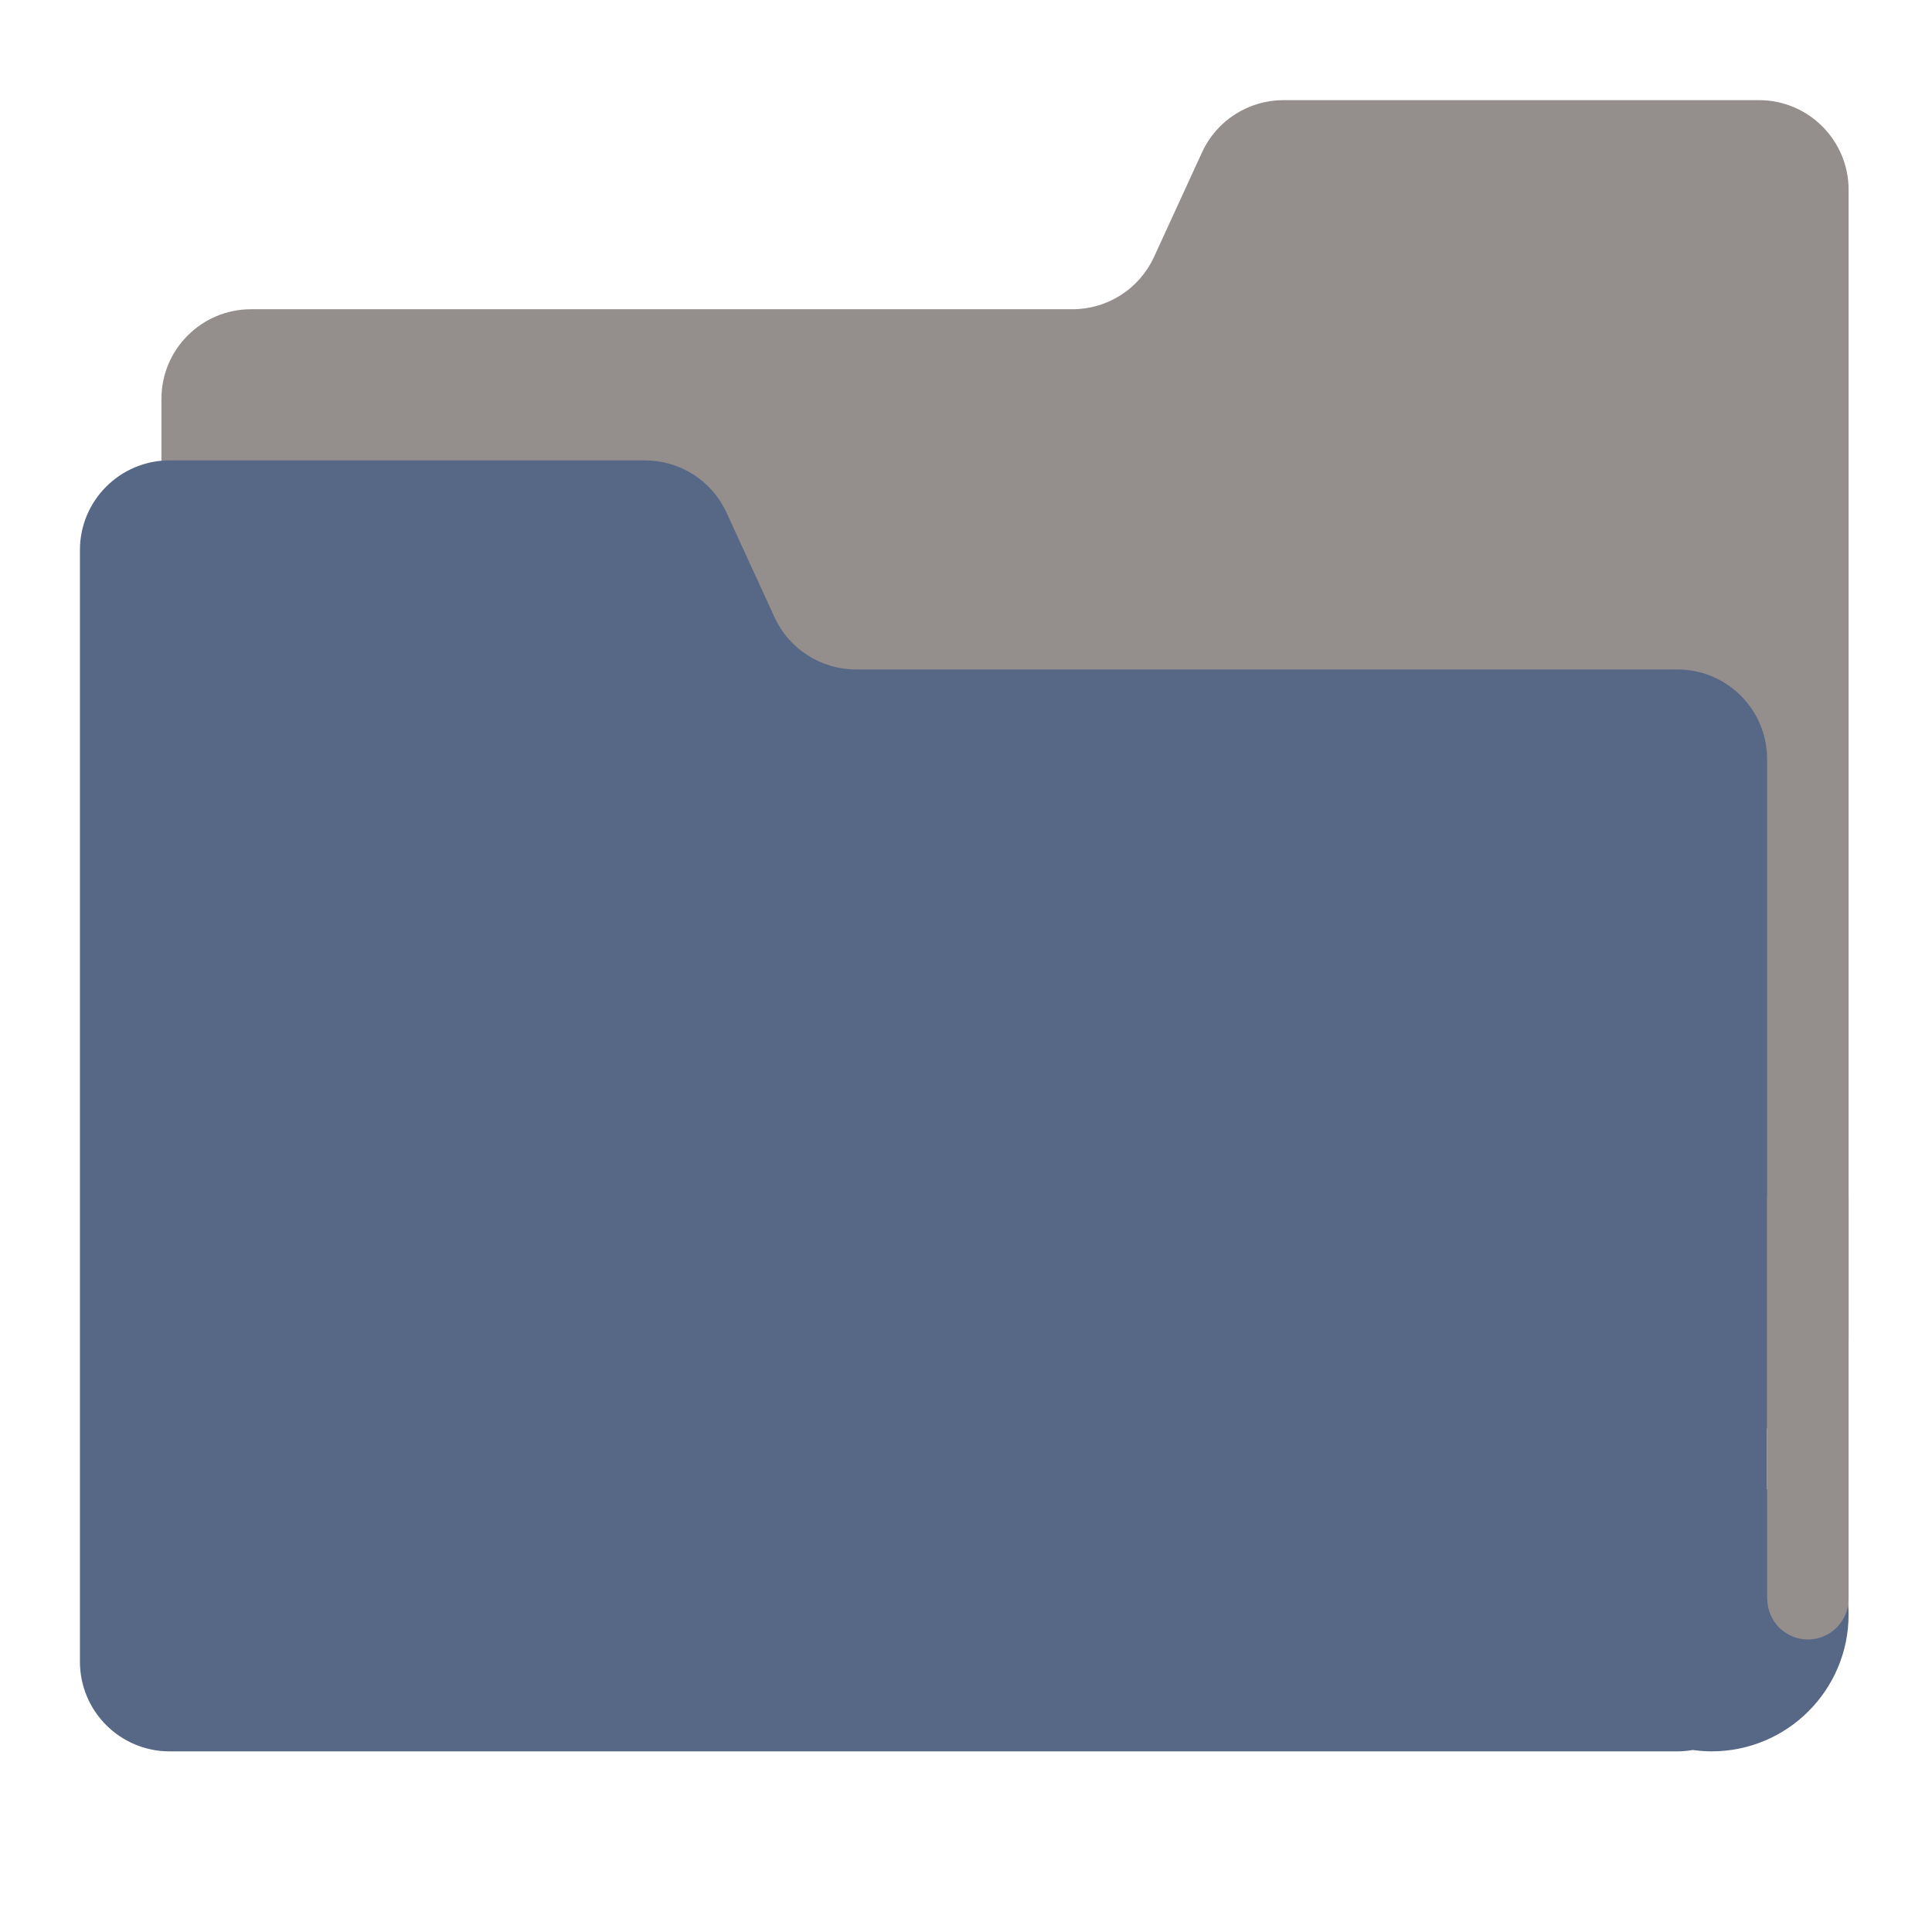
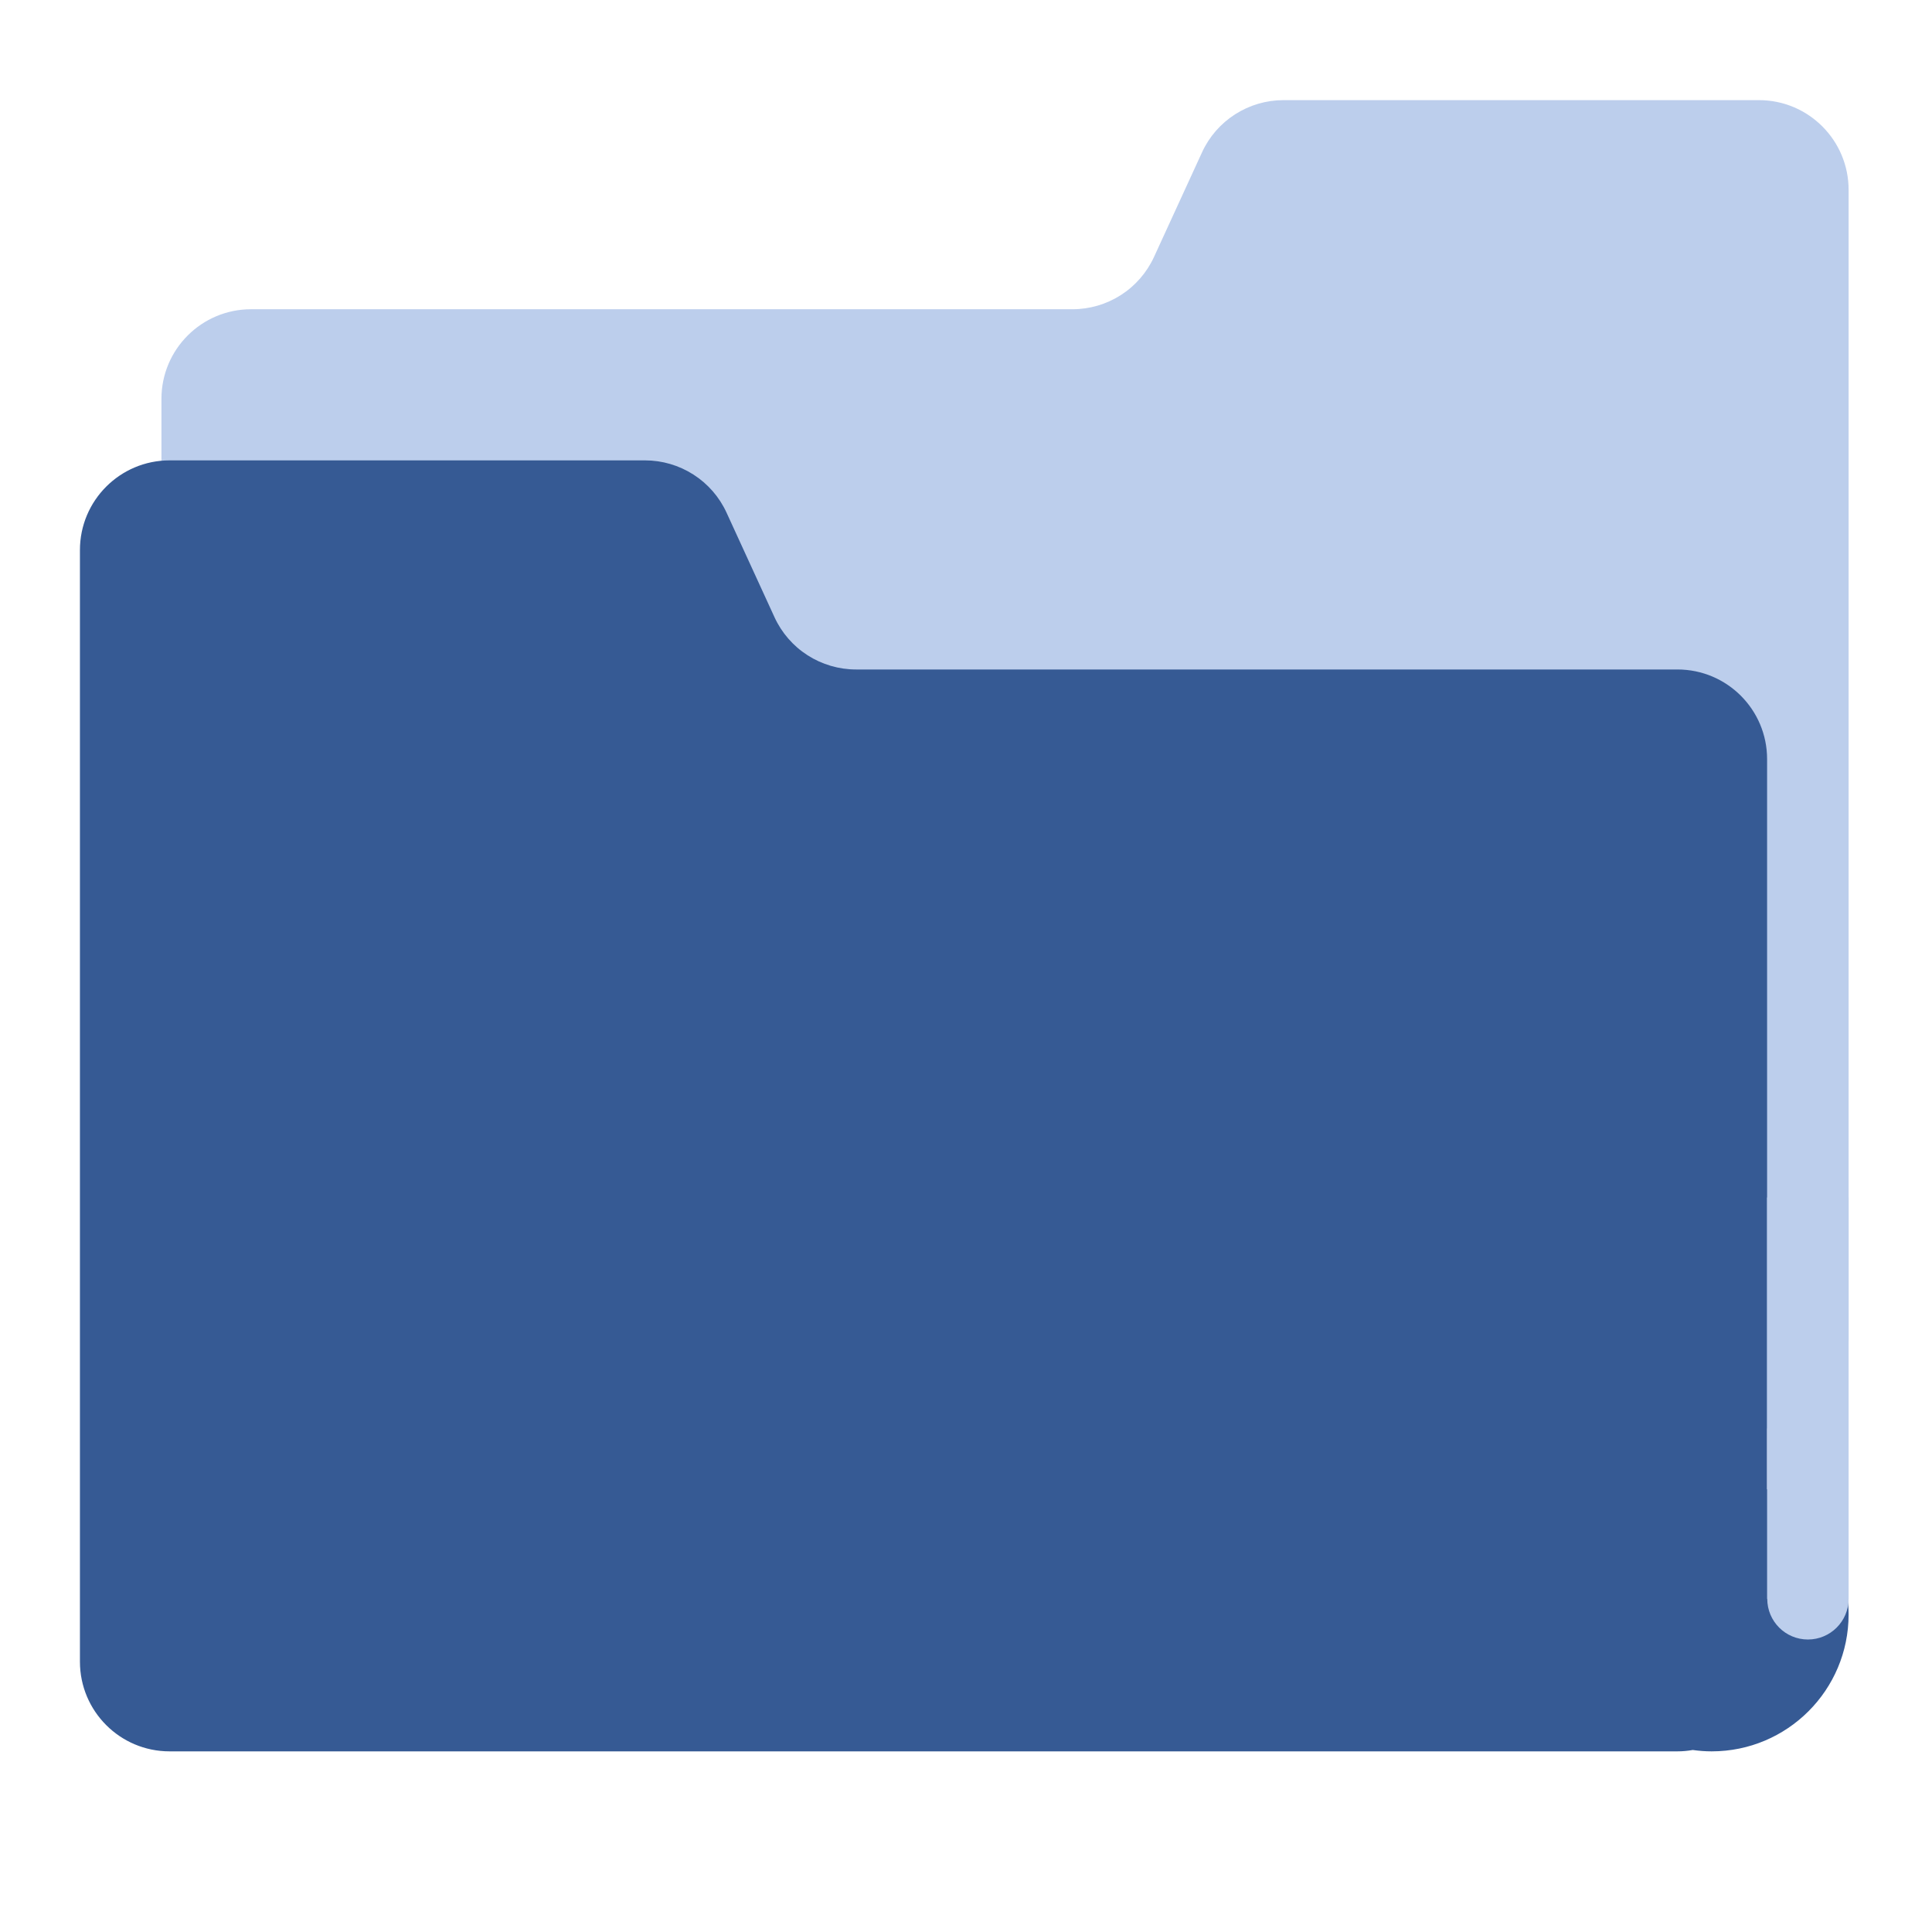
<svg xmlns="http://www.w3.org/2000/svg" width="48" height="48" viewBox="0 0 48 48" fill="none">
-   <path d="M29.863 3.787L28.671 6.384C28.493 6.771 28.208 7.1 27.849 7.33C27.49 7.56 27.073 7.683 26.646 7.683H6.238C5.008 7.683 4.011 8.68 4.011 9.91V33.272C4.011 34.502 5.008 35.5 6.238 35.5H43.7C44.931 35.5 45.928 34.502 45.928 33.272V4.716C45.928 3.486 44.931 2.488 43.7 2.488H31.887C31.461 2.488 31.043 2.611 30.684 2.841C30.326 3.071 30.04 3.399 29.863 3.787Z" fill="#948E8C" />
-   <path d="M43.903 36.999V18.86C43.903 17.63 42.906 16.633 41.675 16.633H21.267C20.841 16.633 20.423 16.51 20.064 16.28C19.705 16.05 19.42 15.722 19.242 15.334L18.051 12.737C17.873 12.349 17.588 12.021 17.229 11.791C16.87 11.561 16.453 11.438 16.026 11.438H4.213C2.983 11.438 1.986 12.436 1.986 13.666V41.284C1.986 42.514 2.983 43.512 4.213 43.512H41.675C41.805 43.512 41.932 43.5 42.056 43.478C42.21 43.5 42.367 43.512 42.526 43.512C44.405 43.512 45.928 41.989 45.928 40.11C45.928 38.721 45.096 37.528 43.903 36.999Z" fill="#566885" />
-   <path d="M43.903 29.751V39.723H43.907C43.907 40.281 44.359 40.733 44.917 40.733C45.475 40.733 45.928 40.281 45.928 39.723V29.751H43.903Z" fill="#948E8C" />
+   <path d="M29.863 3.787L28.671 6.384C28.493 6.771 28.208 7.1 27.849 7.33C27.49 7.56 27.073 7.683 26.646 7.683H6.238C5.008 7.683 4.011 8.68 4.011 9.91V33.272C4.011 34.502 5.008 35.5 6.238 35.5H43.7C44.931 35.5 45.928 34.502 45.928 33.272V4.716C45.928 3.486 44.931 2.488 43.7 2.488H31.887C31.461 2.488 31.043 2.611 30.684 2.841C30.326 3.071 30.04 3.399 29.863 3.787Z" fill="#bcceec" />
+   <path d="M43.903 36.999V18.86C43.903 17.63 42.906 16.633 41.675 16.633H21.267C20.841 16.633 20.423 16.51 20.064 16.28C19.705 16.05 19.42 15.722 19.242 15.334L18.051 12.737C17.873 12.349 17.588 12.021 17.229 11.791C16.87 11.561 16.453 11.438 16.026 11.438H4.213C2.983 11.438 1.986 12.436 1.986 13.666V41.284C1.986 42.514 2.983 43.512 4.213 43.512H41.675C41.805 43.512 41.932 43.5 42.056 43.478C42.21 43.5 42.367 43.512 42.526 43.512C44.405 43.512 45.928 41.989 45.928 40.11C45.928 38.721 45.096 37.528 43.903 36.999Z" fill="#365a94" />
+   <path d="M43.903 29.751V39.723H43.907C43.907 40.281 44.359 40.733 44.917 40.733C45.475 40.733 45.928 40.281 45.928 39.723V29.751H43.903Z" fill="#bcceec" />
</svg>
